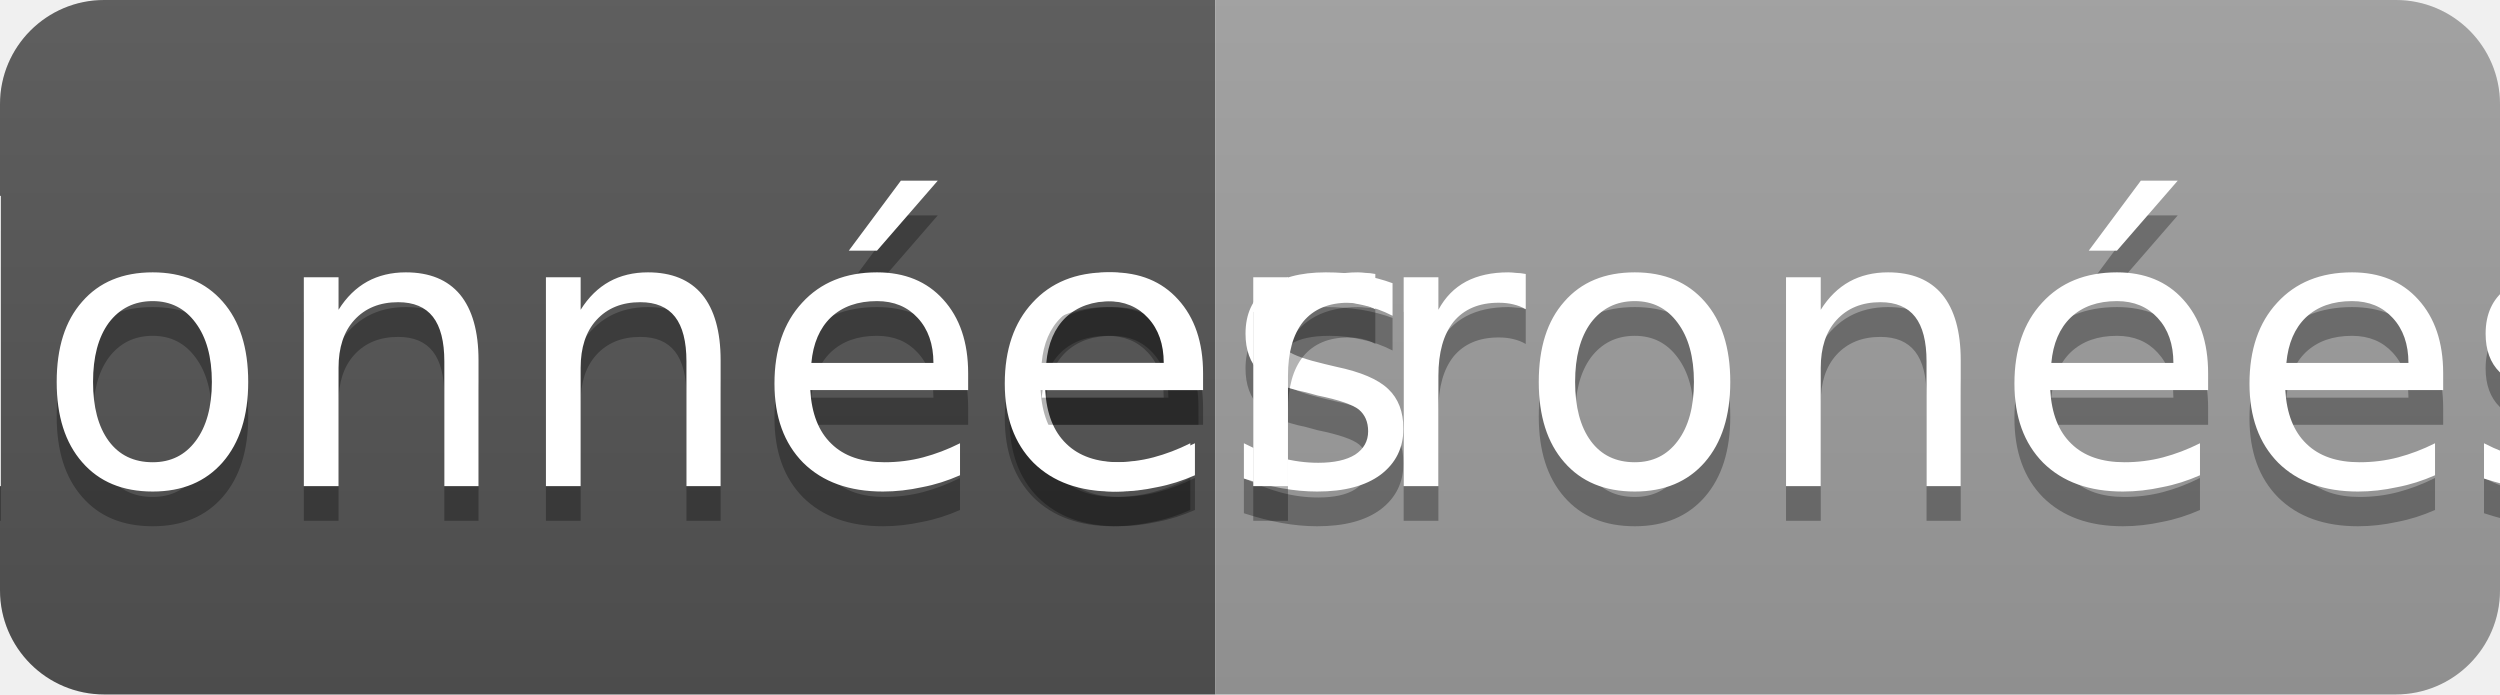
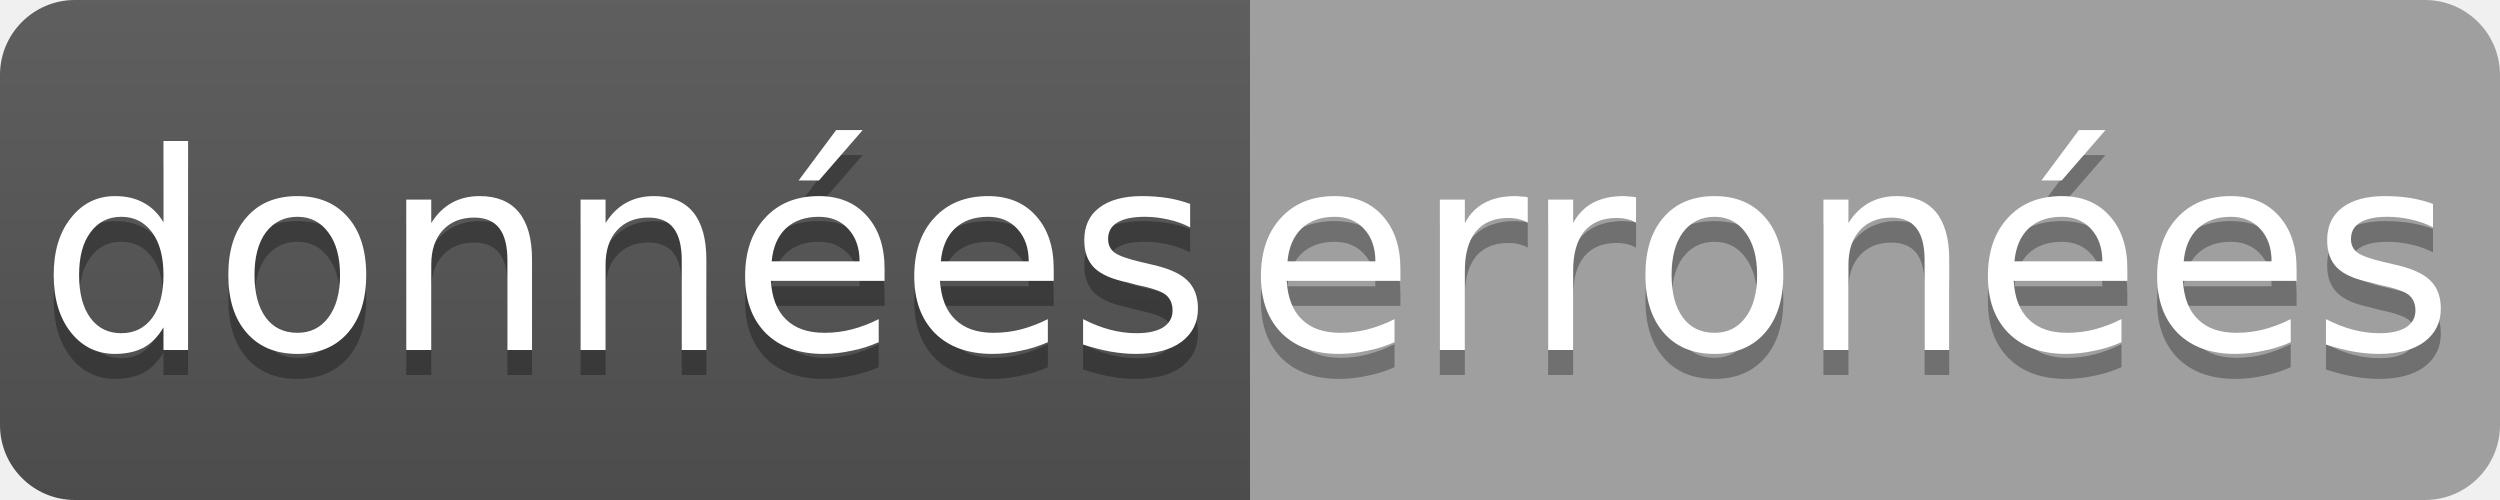
- <svg xmlns="http://www.w3.org/2000/svg" width="72" height="20">
+ <svg xmlns="http://www.w3.org/2000/svg" width="100" height="20">
  <linearGradient id="b" x2="0" y2="100%">
    <stop offset="0" stop-color="#bbb" stop-opacity=".1" />
    <stop offset="1" stop-opacity=".1" />
  </linearGradient>
  <clipPath id="a">
-     <rect width="72" height="20" rx="3" fill="#fff" />
+     <rect width="100" height="20" rx="3" fill="#fff" />
  </clipPath>
  <g clip-path="url(#a)">
-     <path fill="#555" d="M0 0h35v20H0z" />
-     <path fill="#9f9f9f" d="M35 0h37v20H35z" />
-     <path fill="url(#b)" d="M0 0h72v20H0z" />
+     <path fill="#555" d="M0 0h50v20H0z" />
+     <path fill="#9f9f9f" d="M50 0h50v20H50z" />
+     <path fill="url(#b)" d="M0 0h50v20H0z" />
  </g>
  <g fill="#fff" text-anchor="middle" font-family="DejaVu Sans,Verdana,Geneva,sans-serif" font-size="11">
-     <text x="17.5" y="15" fill="#010101" fill-opacity=".3">données</text>
-     <text x="17.5" y="14">données</text>
-     <text x="52.5" y="15" fill="#010101" fill-opacity=".3">erronées</text>
-     <text x="52.5" y="14">erronées</text>
+     <text x="25" y="15" fill="#010101" fill-opacity=".3">données</text>
+     <text x="25" y="14">données</text>
+     <text x="74" y="15" fill="#010101" fill-opacity=".3">erronées</text>
+     <text x="74" y="14">erronées</text>
  </g>
</svg>
